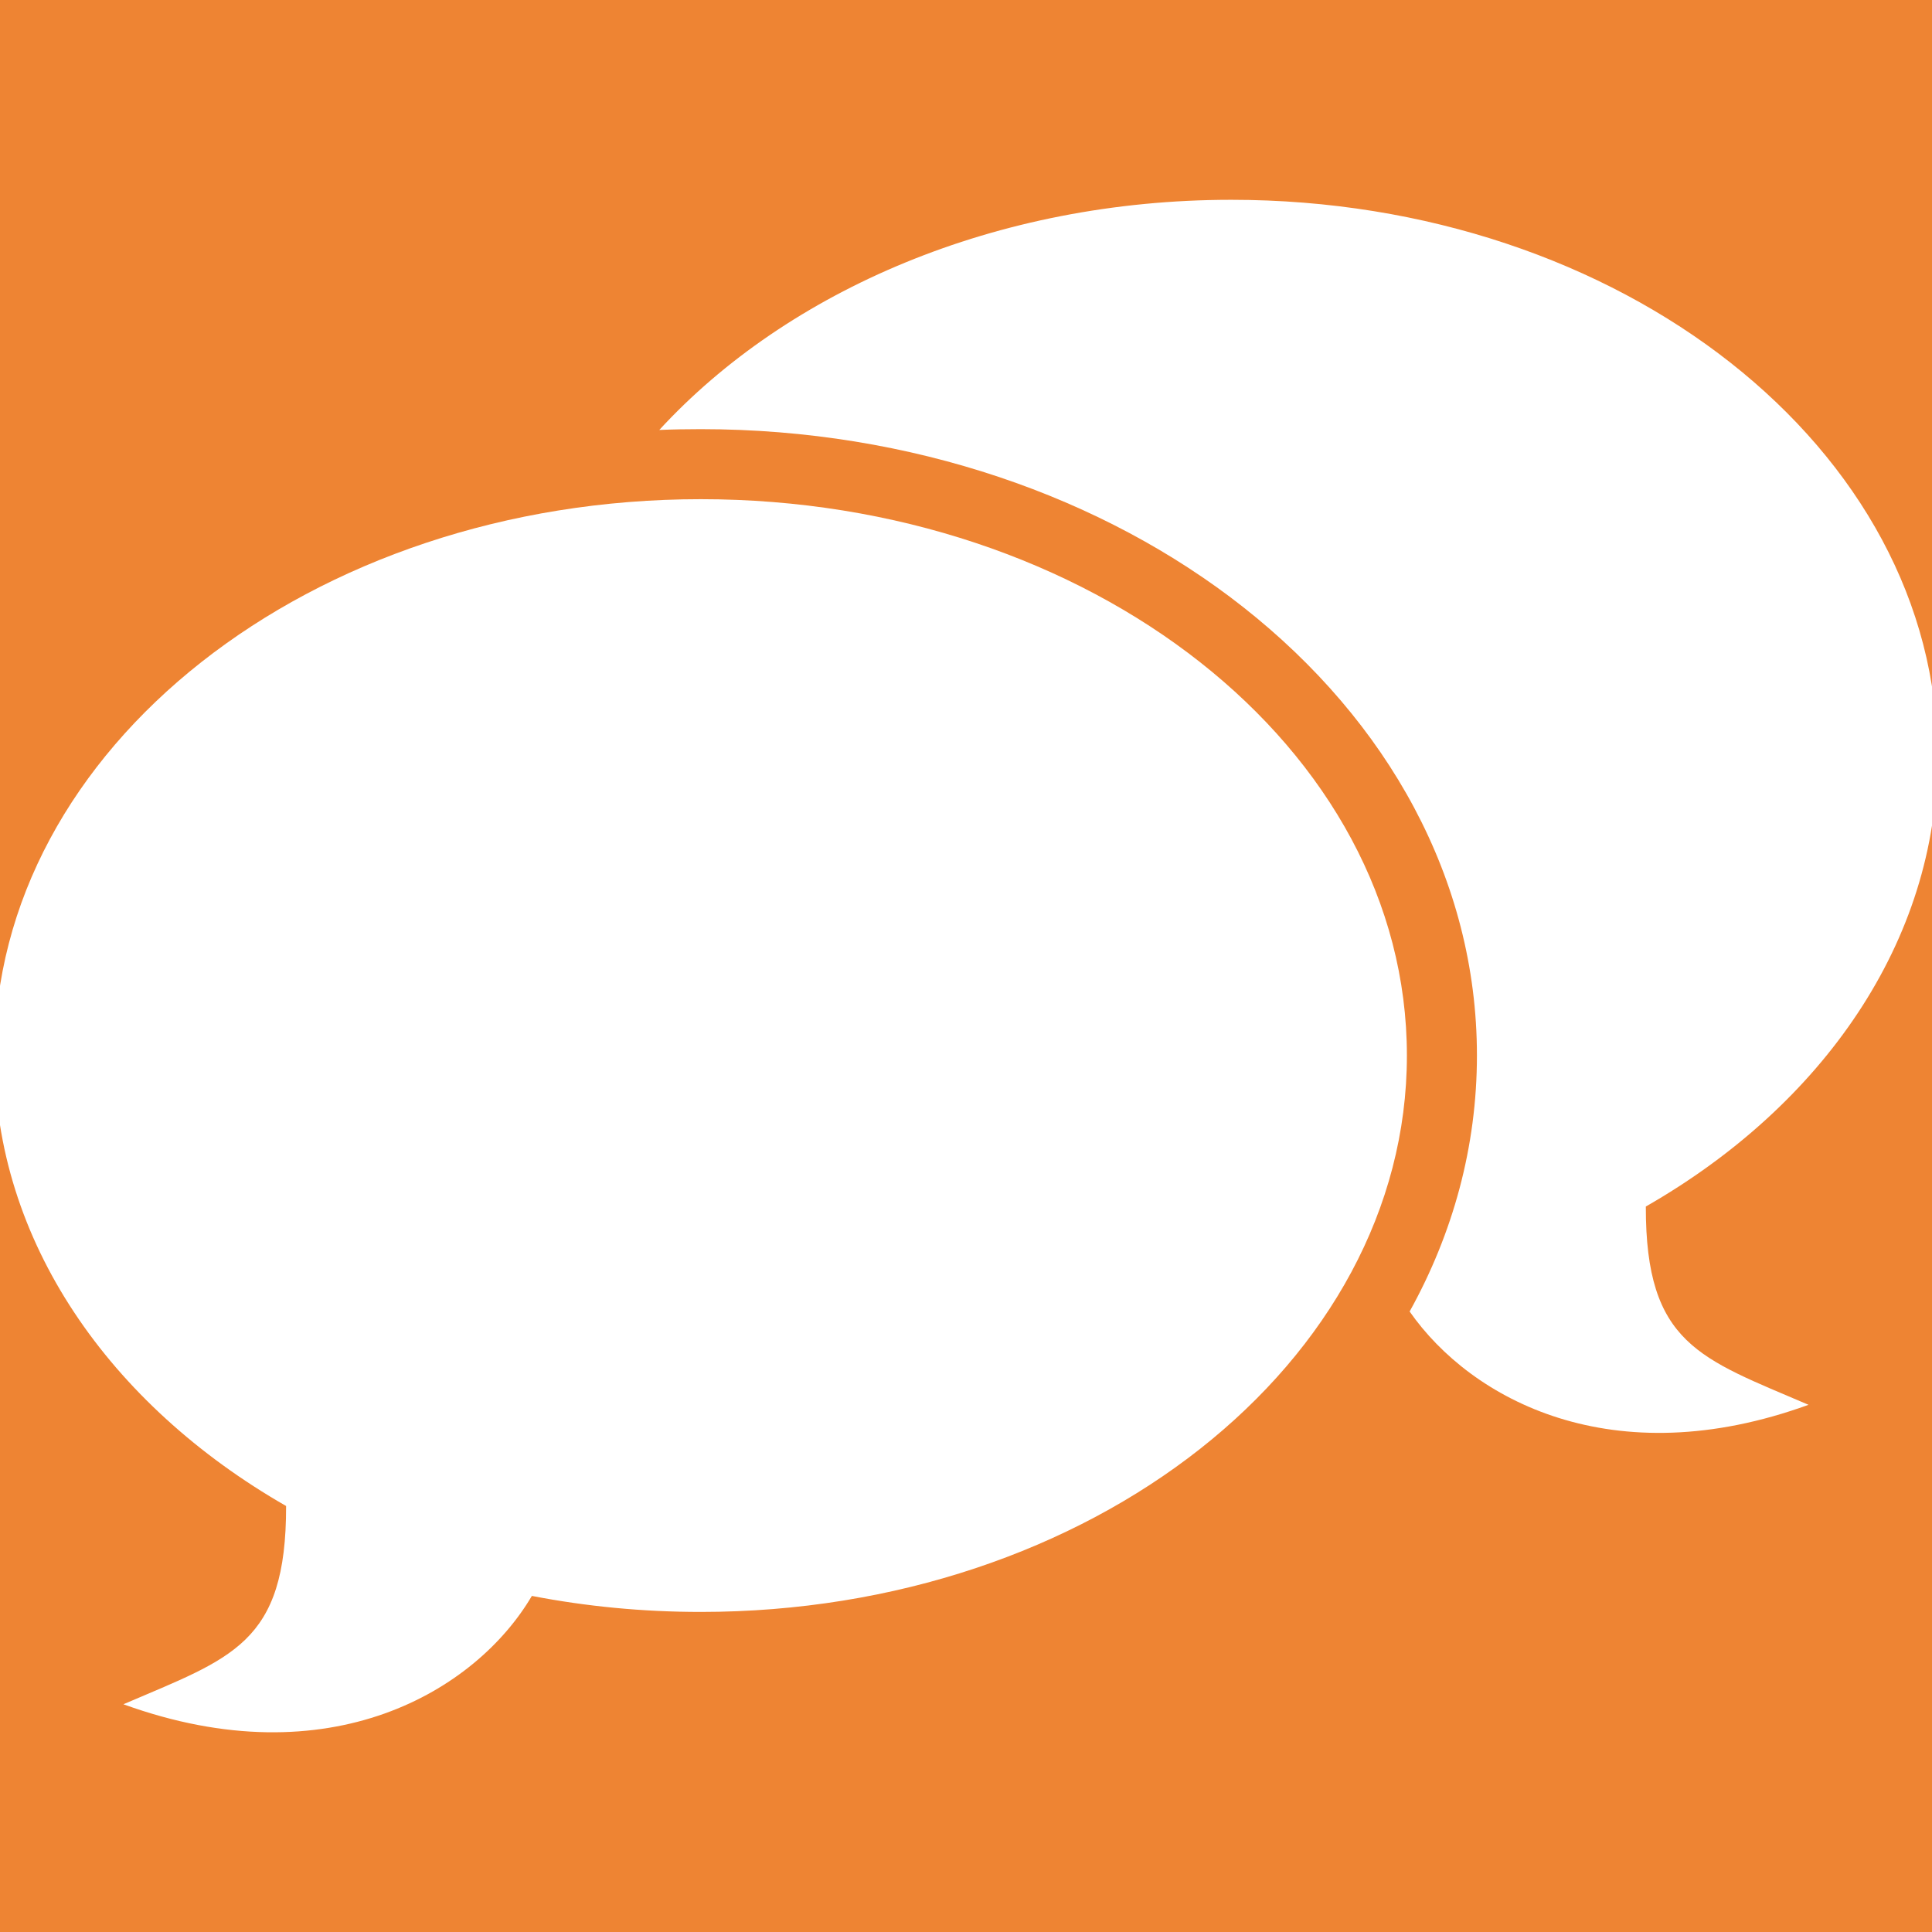
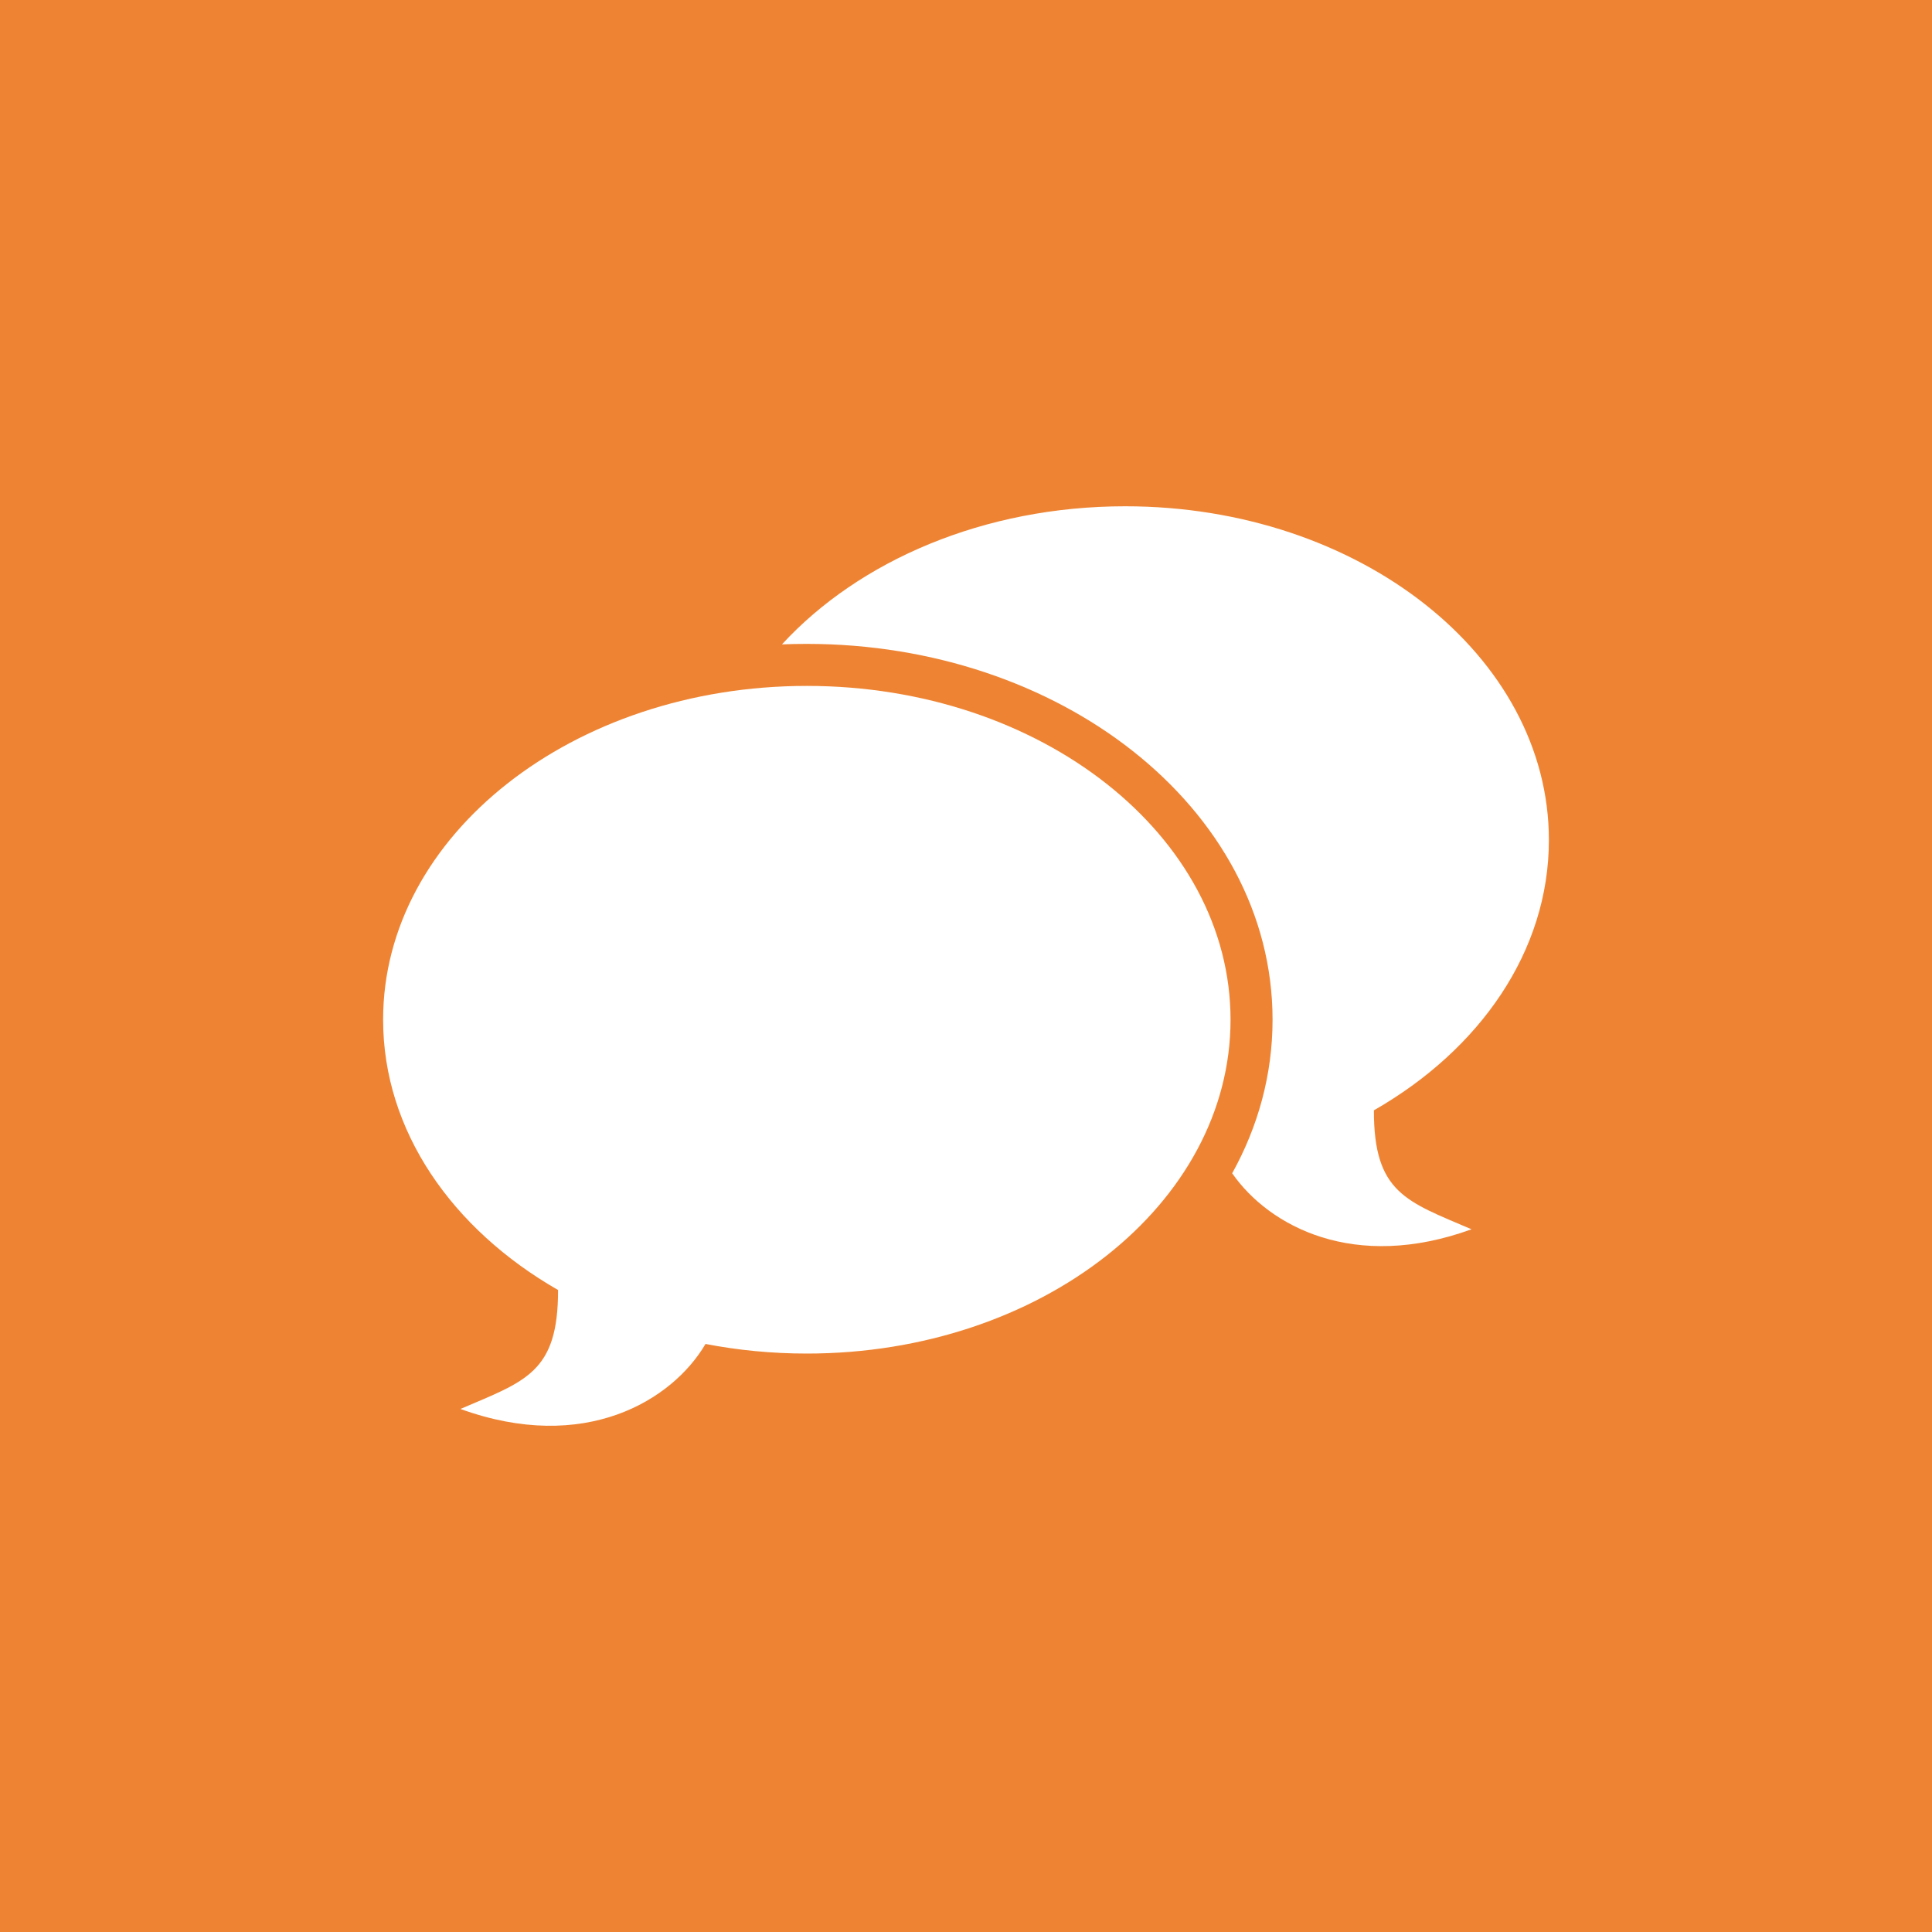
<svg xmlns="http://www.w3.org/2000/svg" viewBox="0 0 64 64">
  <path fill="#EE8433" d="M0 0h64v64H0z" />
-   <svg version="1.1" x="0px" y="0px" viewBox="0 0 24 24" enable-background="new 0 0 24 24" xml:space="preserve">
-     <path fill="#FFFFFF" d="M15.296,2.482c-2.923,0-5.513,1.127-7.106,2.859C8.36,5.334,8.531,5.331,8.705,5.331  c2.621,0,5.006,0.846,6.739,2.211c1.794,1.413,2.903,3.381,2.903,5.569c0,1.135-0.298,2.211-0.836,3.181  c0.767,1.099,2.525,2.042,4.955,1.159c-1.345-0.578-2.024-0.748-2.021-2.463l0,0c2.195-1.256,3.623-3.294,3.623-5.595  C24.069,5.578,20.139,2.482,15.296,2.482z" />
-     <path fill="#FFFFFF" d="M8.705,6.201c4.844,0,8.772,3.095,8.772,6.911c0,3.816-3.929,6.912-8.772,6.912  c-0.724,0-1.426-0.069-2.098-0.199c-0.69,1.174-2.507,2.277-5.074,1.346c1.346-0.578,2.024-0.748,2.021-2.463l0,0  c-2.194-1.258-3.622-3.295-3.622-5.596C-0.069,9.295,3.86,6.201,8.705,6.201z" />
+   <svg width="100%" height="100%" viewBox="0 0 20 12">
+     <svg version="1.1" x="0px" y="0px" viewBox="0 0 24 24" enable-background="new 0 0 24 24" xml:space="preserve">
+       <path fill="#FFFFFF" d="M15.296,2.482c-2.923,0-5.513,1.127-7.106,2.859C8.36,5.334,8.531,5.331,8.705,5.331  c2.621,0,5.006,0.846,6.739,2.211c1.794,1.413,2.903,3.381,2.903,5.569c0,1.135-0.298,2.211-0.836,3.181  c0.767,1.099,2.525,2.042,4.955,1.159c-1.345-0.578-2.024-0.748-2.021-2.463l0,0c2.195-1.256,3.623-3.294,3.623-5.595  C24.069,5.578,20.139,2.482,15.296,2.482z" />
+       <path fill="#FFFFFF" d="M8.705,6.201c4.844,0,8.772,3.095,8.772,6.911c0,3.816-3.929,6.912-8.772,6.912  c-0.724,0-1.426-0.069-2.098-0.199c-0.69,1.174-2.507,2.277-5.074,1.346c1.346-0.578,2.024-0.748,2.021-2.463l0,0  c-2.194-1.258-3.622-3.295-3.622-5.596C-0.069,9.295,3.86,6.201,8.705,6.201z" />
+     </svg>
  </svg>
</svg>
